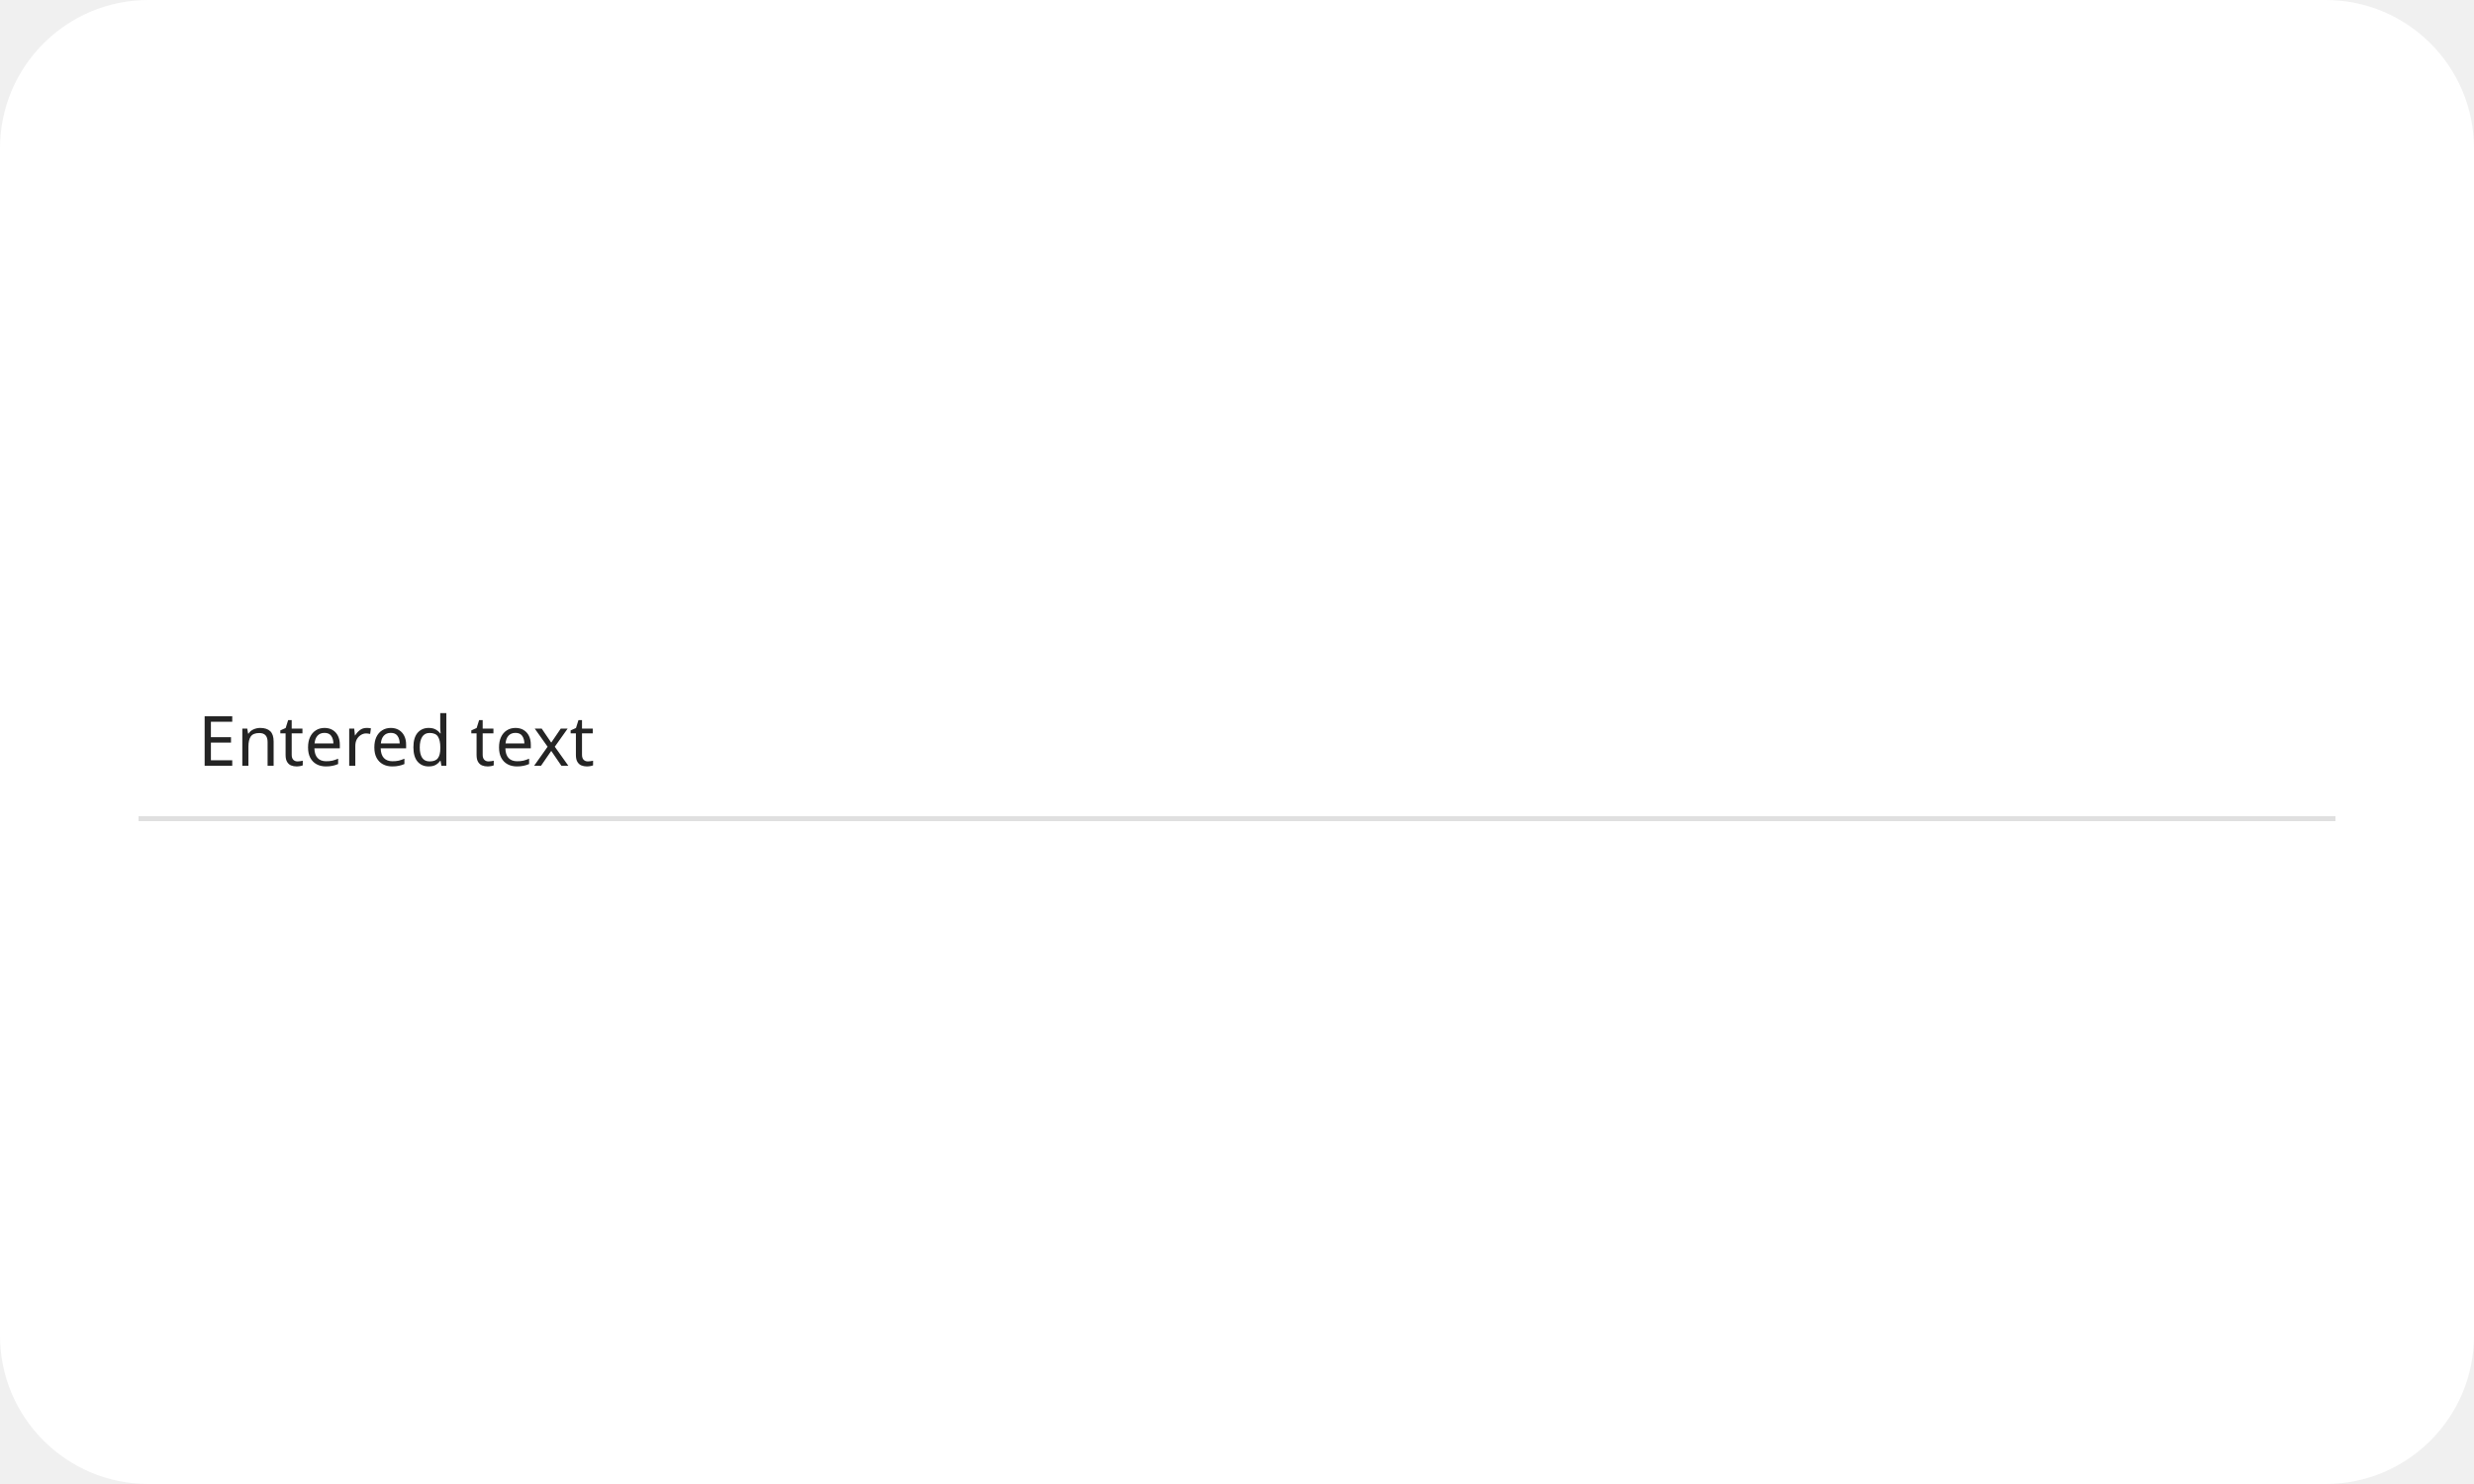
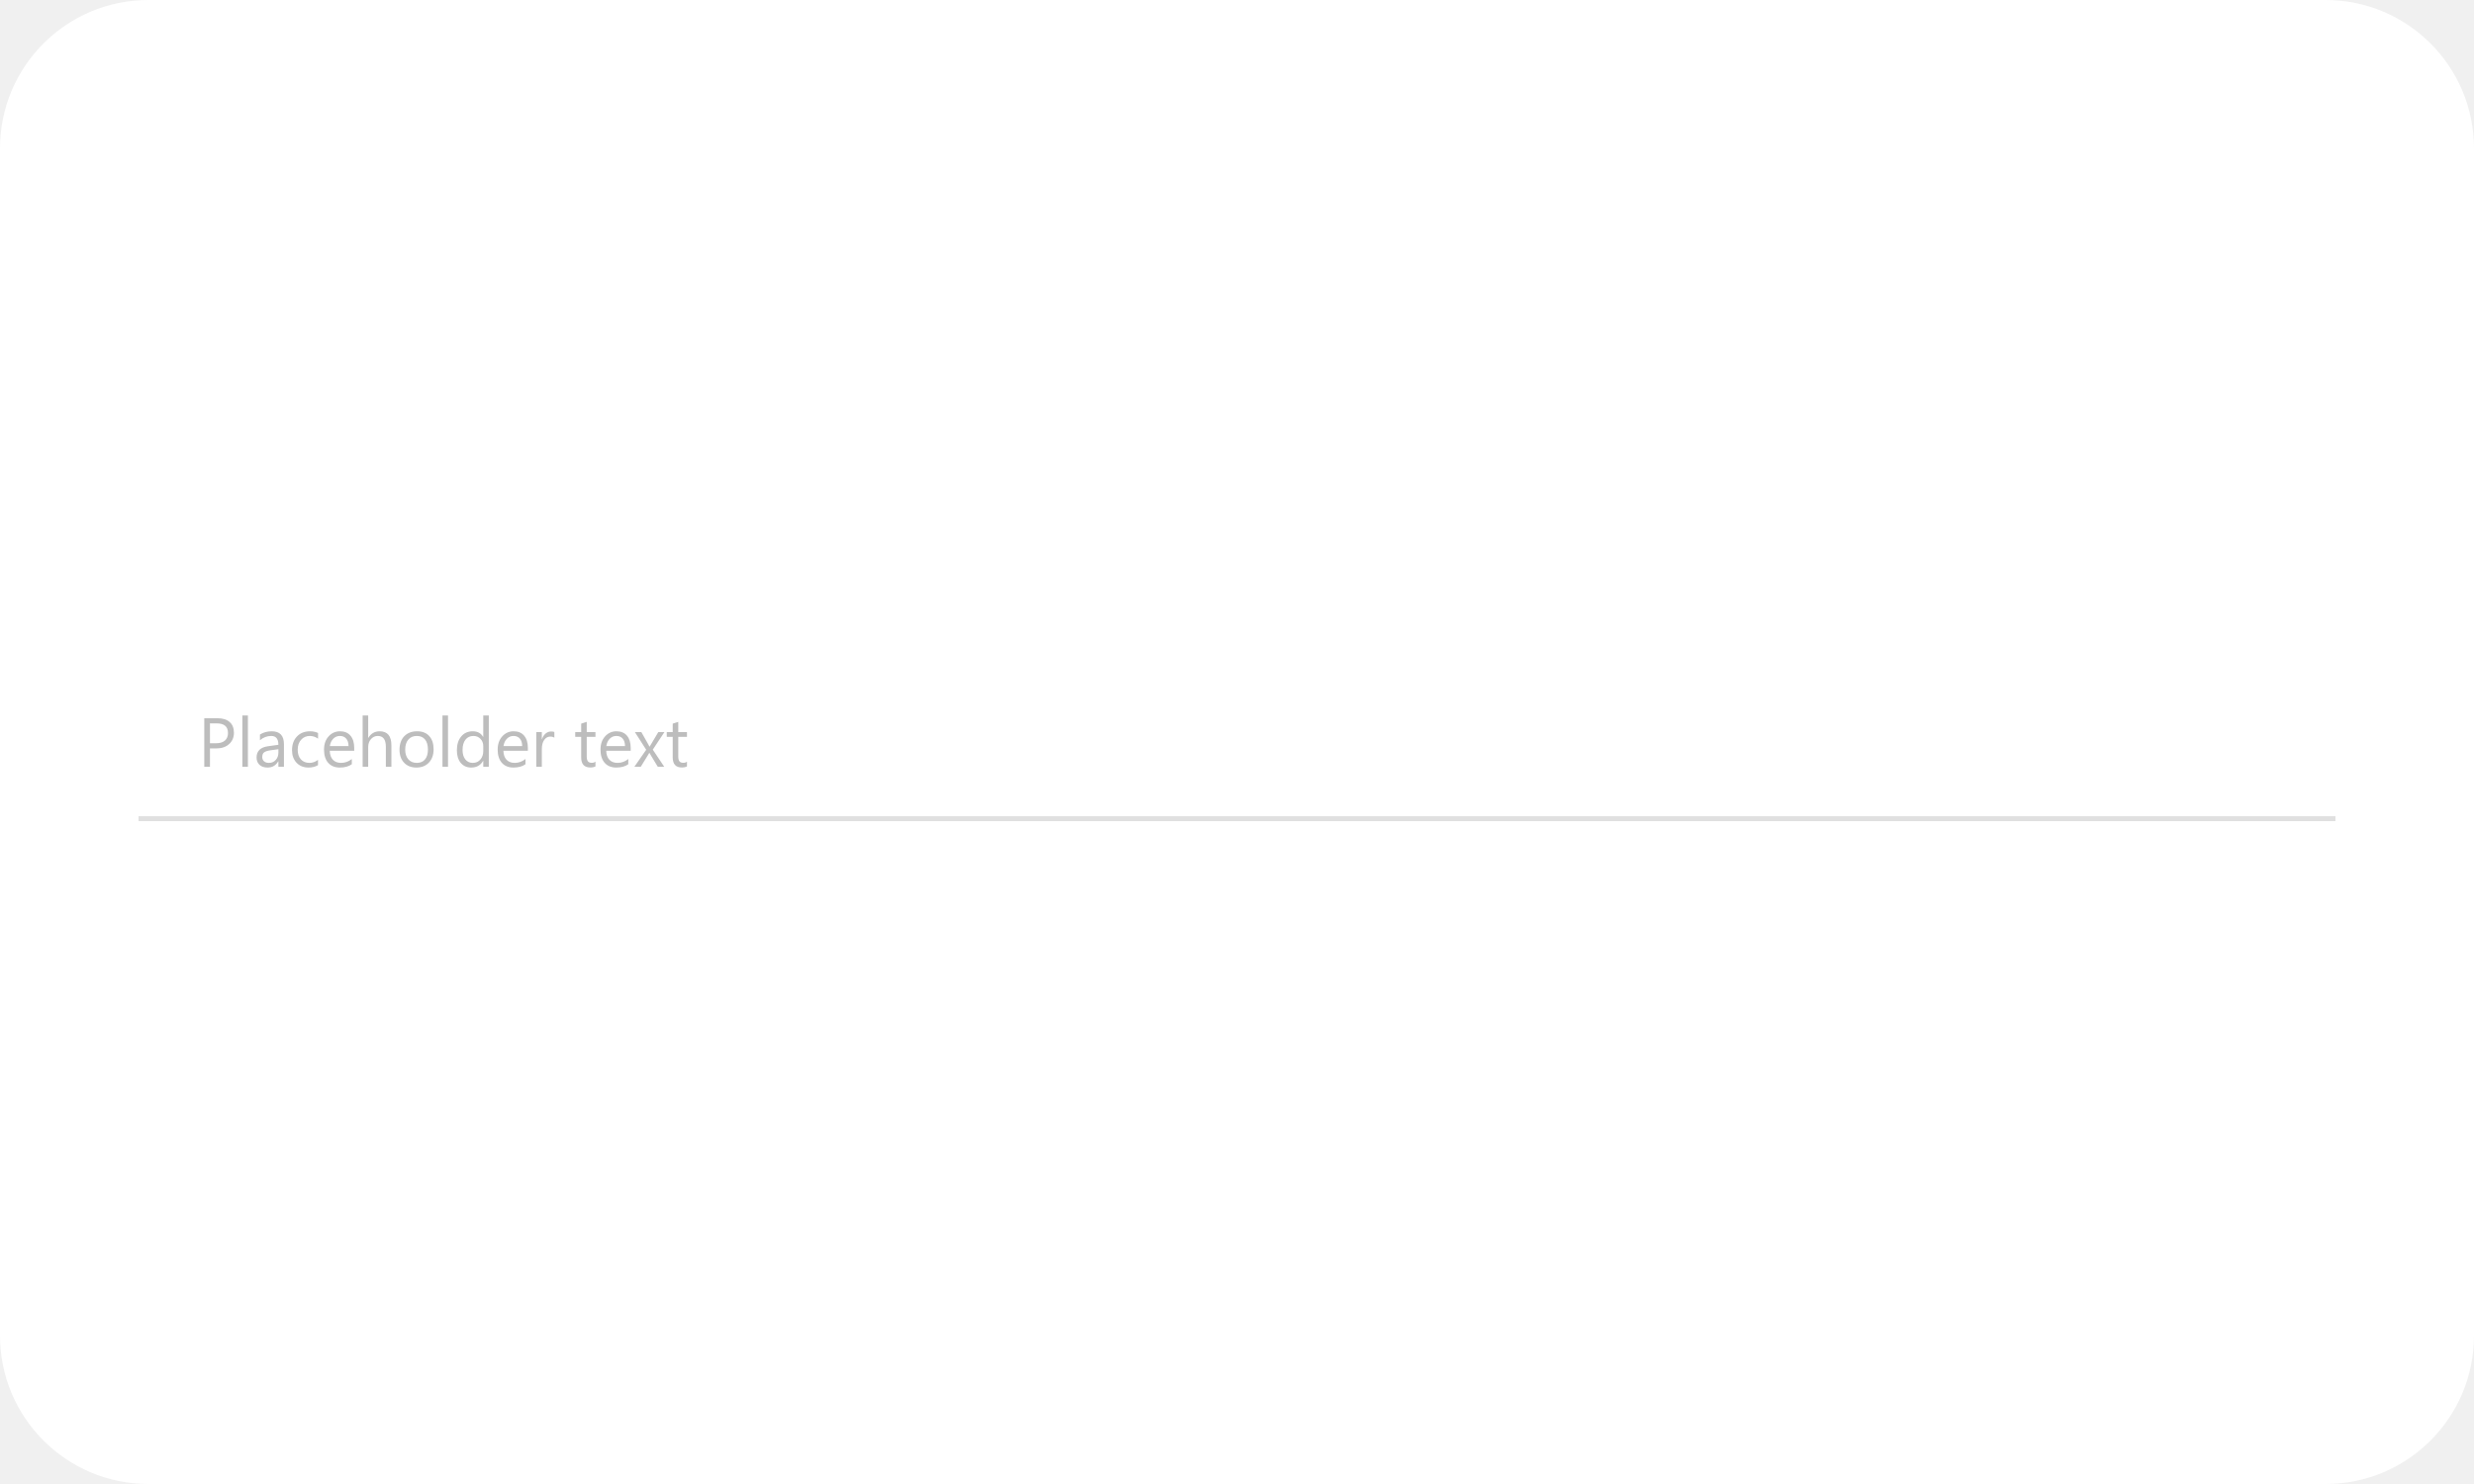
<svg xmlns="http://www.w3.org/2000/svg" width="500" height="300" viewBox="0 0 500 300" fill="none">
  <g id="5-E-light">
    <rect width="500" height="300" rx="30" fill="white" />
    <g id="Field-horz">
      <g id="Form + Text">
        <g id="Input">
          <g id="Contents">
            <g id="Icon-Text-stack">
              <g id="Text">
-                 <text id="Entered text" fill="#242424" xml:space="preserve" style="white-space: pre" font-family="Segoe UI" font-size="14" letter-spacing="0em">
-                   <tspan x="40" y="154.797">Entered text</tspan>
-                 </text>
+                 <path id="Placeholder text" d="M42.434 151.295V155H41.285V145.197H43.978C45.027 145.197 45.838 145.452 46.412 145.963C46.991 146.473 47.28 147.193 47.28 148.123C47.28 149.053 46.959 149.814 46.316 150.406C45.678 150.999 44.815 151.295 43.726 151.295H42.434ZM42.434 146.236V150.256H43.637C44.43 150.256 45.033 150.076 45.448 149.716C45.867 149.351 46.077 148.839 46.077 148.178C46.077 146.883 45.312 146.236 43.78 146.236H42.434ZM50.103 155H48.982V144.637H50.103V155ZM57.384 155H56.263V153.906H56.235C55.748 154.745 55.03 155.164 54.082 155.164C53.385 155.164 52.838 154.979 52.441 154.61C52.05 154.241 51.853 153.751 51.853 153.141C51.853 151.833 52.624 151.072 54.164 150.857L56.263 150.563C56.263 149.374 55.782 148.779 54.82 148.779C53.977 148.779 53.216 149.066 52.537 149.641V148.492C53.225 148.055 54.018 147.836 54.916 147.836C56.561 147.836 57.384 148.706 57.384 150.447V155ZM56.263 151.459L54.574 151.691C54.055 151.764 53.663 151.894 53.398 152.081C53.134 152.263 53.002 152.589 53.002 153.059C53.002 153.4 53.123 153.681 53.364 153.899C53.61 154.114 53.936 154.221 54.342 154.221C54.898 154.221 55.356 154.027 55.716 153.64C56.08 153.248 56.263 152.753 56.263 152.156V151.459ZM64.268 154.679C63.73 155.002 63.092 155.164 62.353 155.164C61.355 155.164 60.549 154.84 59.934 154.193C59.323 153.542 59.018 152.699 59.018 151.664C59.018 150.511 59.348 149.586 60.009 148.889C60.67 148.187 61.551 147.836 62.654 147.836C63.27 147.836 63.812 147.95 64.281 148.178V149.326C63.762 148.962 63.206 148.779 62.613 148.779C61.898 148.779 61.31 149.037 60.85 149.552C60.394 150.062 60.166 150.734 60.166 151.568C60.166 152.389 60.38 153.036 60.809 153.51C61.242 153.984 61.82 154.221 62.545 154.221C63.156 154.221 63.73 154.018 64.268 153.612V154.679ZM71.589 151.78H66.647C66.665 152.56 66.874 153.161 67.275 153.585C67.676 154.009 68.228 154.221 68.93 154.221C69.718 154.221 70.443 153.961 71.103 153.441V154.494C70.488 154.941 69.675 155.164 68.663 155.164C67.674 155.164 66.897 154.847 66.332 154.214C65.767 153.576 65.484 152.68 65.484 151.527C65.484 150.438 65.792 149.552 66.407 148.868C67.027 148.18 67.795 147.836 68.711 147.836C69.627 147.836 70.336 148.132 70.837 148.725C71.338 149.317 71.589 150.14 71.589 151.192V151.78ZM70.44 150.83C70.436 150.183 70.279 149.679 69.969 149.319C69.663 148.959 69.237 148.779 68.69 148.779C68.162 148.779 67.713 148.968 67.344 149.347C66.975 149.725 66.747 150.219 66.66 150.83H70.44ZM79.102 155H77.981V150.967C77.981 149.508 77.438 148.779 76.353 148.779C75.807 148.779 75.346 148.991 74.973 149.415C74.599 149.834 74.412 150.374 74.412 151.035V155H73.291V144.637H74.412V149.162H74.439C74.977 148.278 75.743 147.836 76.736 147.836C78.313 147.836 79.102 148.786 79.102 150.687V155ZM84.147 155.164C83.112 155.164 82.285 154.838 81.665 154.187C81.05 153.53 80.742 152.662 80.742 151.582C80.742 150.406 81.064 149.488 81.706 148.827C82.349 148.166 83.217 147.836 84.311 147.836C85.354 147.836 86.168 148.157 86.751 148.8C87.339 149.442 87.633 150.333 87.633 151.473C87.633 152.589 87.316 153.485 86.683 154.159C86.054 154.829 85.208 155.164 84.147 155.164ZM84.228 148.779C83.508 148.779 82.939 149.025 82.519 149.518C82.1 150.005 81.891 150.68 81.891 151.541C81.891 152.37 82.103 153.024 82.526 153.503C82.95 153.981 83.518 154.221 84.228 154.221C84.953 154.221 85.509 153.986 85.897 153.517C86.288 153.047 86.484 152.38 86.484 151.514C86.484 150.639 86.288 149.964 85.897 149.49C85.509 149.016 84.953 148.779 84.228 148.779ZM90.545 155H89.424V144.637H90.545V155ZM98.789 155H97.668V153.811H97.641C97.121 154.713 96.319 155.164 95.234 155.164C94.355 155.164 93.651 154.852 93.122 154.228C92.598 153.599 92.336 152.744 92.336 151.664C92.336 150.507 92.628 149.579 93.211 148.882C93.794 148.185 94.571 147.836 95.542 147.836C96.504 147.836 97.203 148.214 97.641 148.971H97.668V144.637H98.789V155ZM97.668 151.835V150.803C97.668 150.238 97.481 149.759 97.107 149.367C96.734 148.975 96.26 148.779 95.686 148.779C95.002 148.779 94.464 149.03 94.072 149.531C93.68 150.033 93.484 150.725 93.484 151.609C93.484 152.416 93.671 153.054 94.045 153.523C94.423 153.988 94.929 154.221 95.562 154.221C96.187 154.221 96.693 153.995 97.08 153.544C97.472 153.093 97.668 152.523 97.668 151.835ZM106.685 151.78H101.742C101.76 152.56 101.97 153.161 102.371 153.585C102.772 154.009 103.324 154.221 104.025 154.221C104.814 154.221 105.538 153.961 106.199 153.441V154.494C105.584 154.941 104.771 155.164 103.759 155.164C102.77 155.164 101.993 154.847 101.428 154.214C100.863 153.576 100.58 152.68 100.58 151.527C100.58 150.438 100.888 149.552 101.503 148.868C102.123 148.18 102.891 147.836 103.807 147.836C104.723 147.836 105.431 148.132 105.933 148.725C106.434 149.317 106.685 150.14 106.685 151.192V151.78ZM105.536 150.83C105.532 150.183 105.374 149.679 105.064 149.319C104.759 148.959 104.333 148.779 103.786 148.779C103.257 148.779 102.809 148.968 102.439 149.347C102.07 149.725 101.842 150.219 101.756 150.83H105.536ZM112.037 149.135C111.841 148.984 111.559 148.909 111.189 148.909C110.711 148.909 110.31 149.135 109.986 149.586C109.667 150.037 109.508 150.652 109.508 151.432V155H108.387V148H109.508V149.442H109.535C109.695 148.95 109.938 148.567 110.267 148.294C110.595 148.016 110.962 147.877 111.367 147.877C111.659 147.877 111.882 147.909 112.037 147.973V149.135ZM120.343 154.932C120.078 155.077 119.73 155.15 119.297 155.15C118.071 155.15 117.458 154.467 117.458 153.1V148.957H116.255V148H117.458V146.291L118.579 145.929V148H120.343V148.957H118.579V152.901C118.579 153.371 118.659 153.706 118.818 153.906C118.978 154.107 119.242 154.207 119.611 154.207C119.894 154.207 120.138 154.13 120.343 153.975V154.932ZM127.466 151.78H122.523C122.542 152.56 122.751 153.161 123.152 153.585C123.553 154.009 124.105 154.221 124.807 154.221C125.595 154.221 126.32 153.961 126.98 153.441V154.494C126.365 154.941 125.552 155.164 124.54 155.164C123.551 155.164 122.774 154.847 122.209 154.214C121.644 153.576 121.361 152.68 121.361 151.527C121.361 150.438 121.669 149.552 122.284 148.868C122.904 148.18 123.672 147.836 124.588 147.836C125.504 147.836 126.213 148.132 126.714 148.725C127.215 149.317 127.466 150.14 127.466 151.192V151.78ZM126.317 150.83C126.313 150.183 126.156 149.679 125.846 149.319C125.54 148.959 125.114 148.779 124.567 148.779C124.039 148.779 123.59 148.968 123.221 149.347C122.852 149.725 122.624 150.219 122.537 150.83H126.317ZM134.281 148L131.93 151.541L134.24 155H132.935L131.561 152.73C131.474 152.589 131.371 152.411 131.253 152.197H131.226C131.203 152.238 131.096 152.416 130.904 152.73L129.503 155H128.211L130.597 151.568L128.313 148H129.619L130.973 150.393C131.073 150.57 131.171 150.753 131.267 150.939H131.294L133.044 148H134.281ZM138.841 154.932C138.576 155.077 138.228 155.15 137.795 155.15C136.569 155.15 135.956 154.467 135.956 153.1V148.957H134.753V148H135.956V146.291L137.077 145.929V148H138.841V148.957H137.077V152.901C137.077 153.371 137.157 153.706 137.316 153.906C137.476 154.107 137.74 154.207 138.109 154.207C138.392 154.207 138.636 154.13 138.841 153.975V154.932Z" fill="#BDBDBD" />
              </g>
            </g>
          </g>
          <path id="Thin underline" d="M28 165H472V166H28V165Z" fill="#E0E0E0" />
        </g>
      </g>
    </g>
  </g>
</svg>
